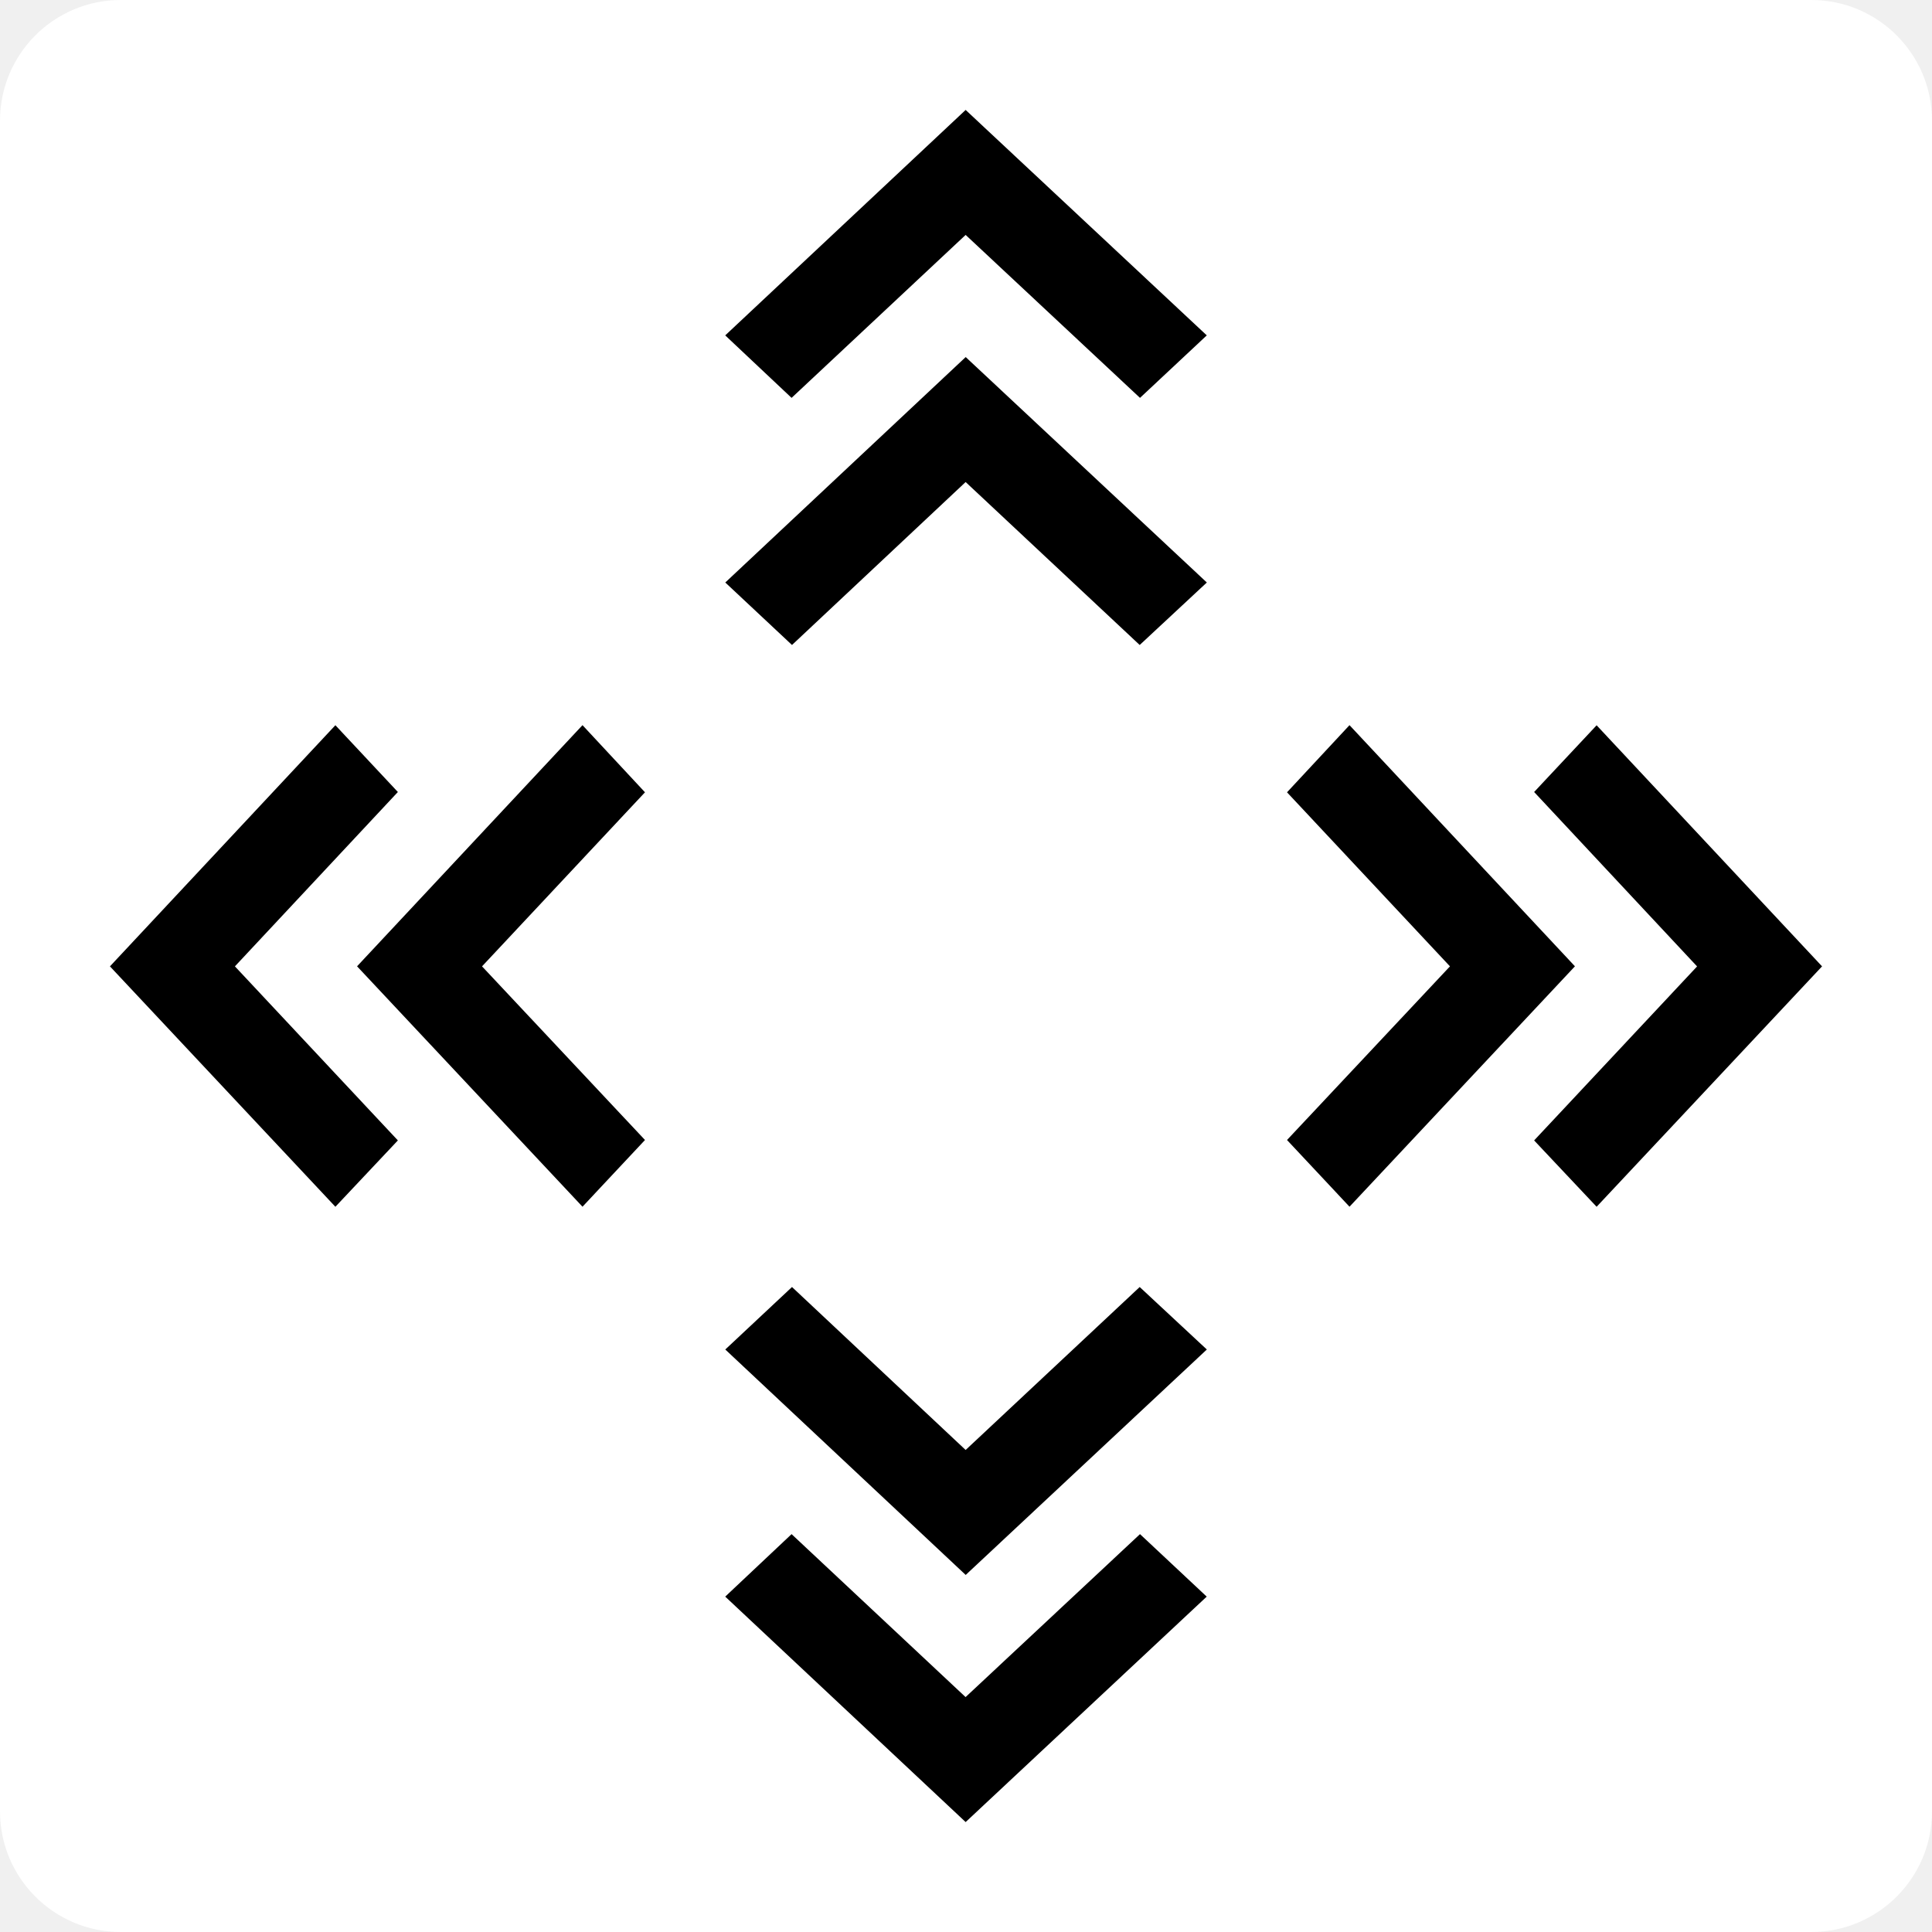
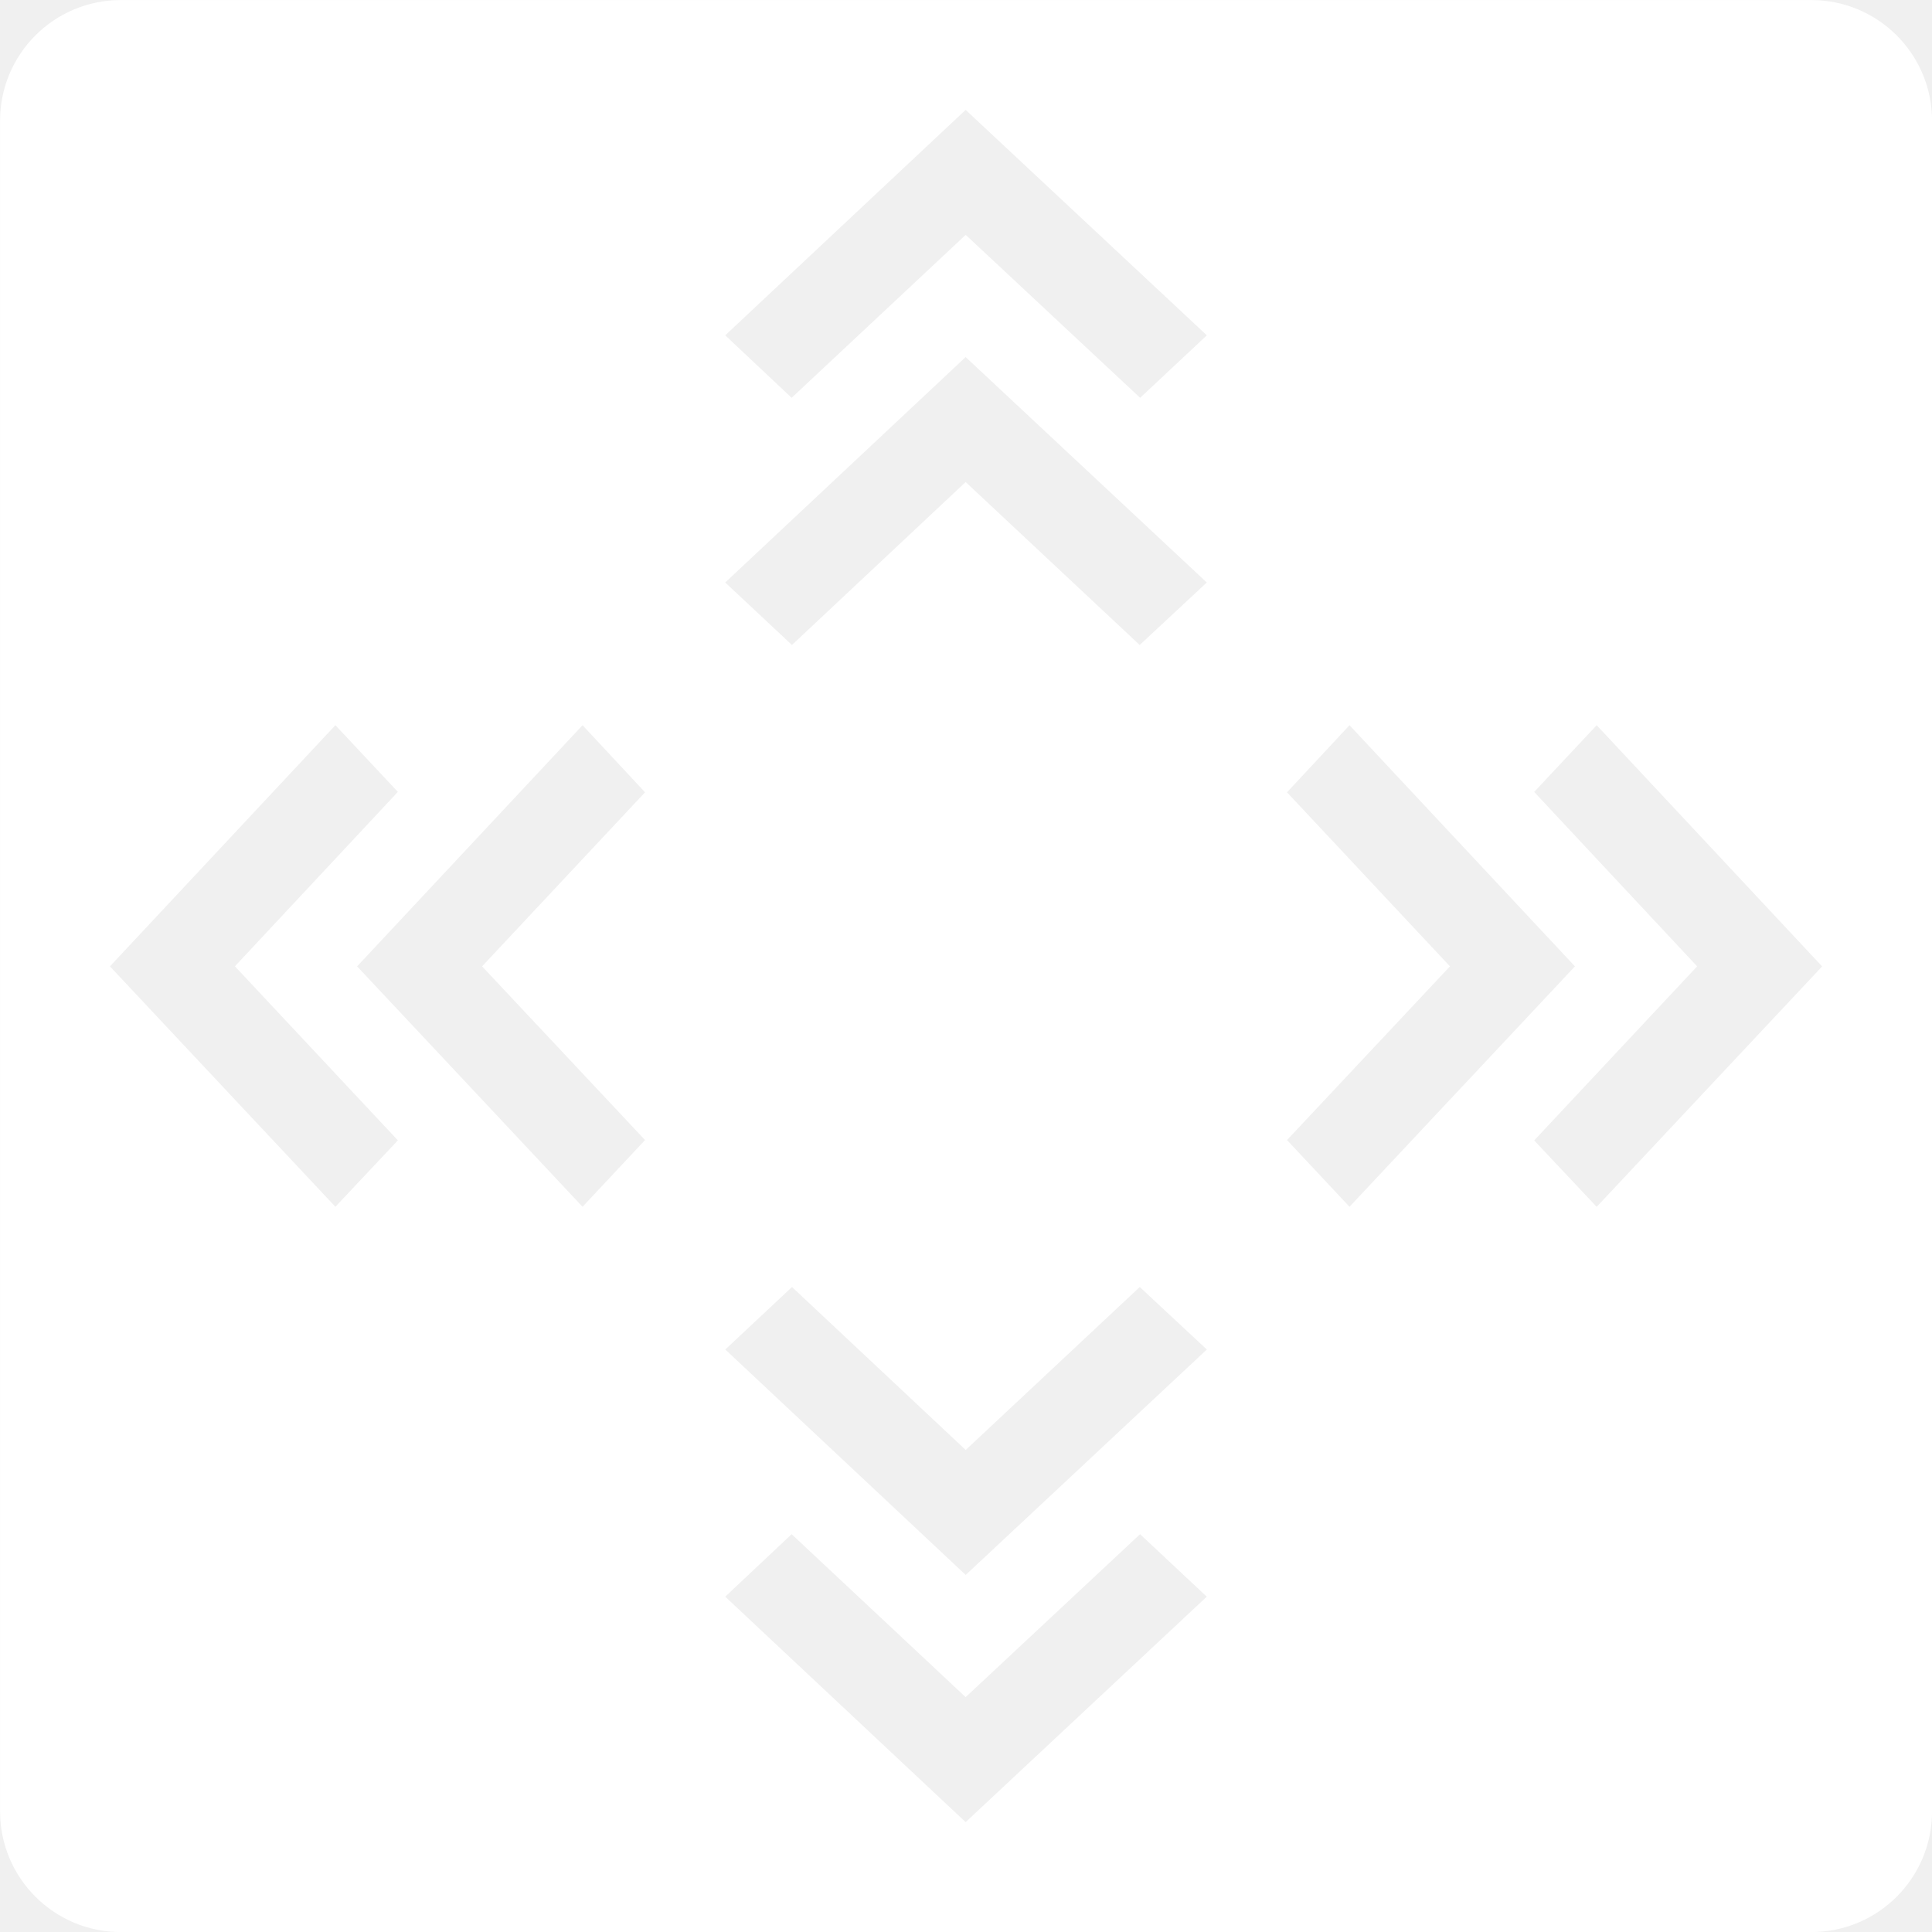
- <svg xmlns="http://www.w3.org/2000/svg" width="32" height="32" viewBox="0 0 32 32" fill="none" version="1.1" id="svg3" xml:space="preserve">
-   <defs id="defs3">
-     <clipPath id="clip0_1967_19929">
-       <rect width="32" height="32" fill="#ffffff" id="rect25" x="0" y="0" />
-     </clipPath>
-     <clipPath id="clip0_1967_19929-7">
-       <rect width="32" height="32" fill="#ffffff" id="rect25-0" x="0" y="0" />
-     </clipPath>
-   </defs>
-   <path d="M 0,2 C 0,0.895 0.895,0 2,0 h 28 c 1.105,0 2,0.895 2,2 v 28 c 0,1.105 -0.895,2 -2,2 H 2 C 0.895,32 0,31.105 0,30 Z" fill="#ffffff" id="path1" />
-   <g style="fill:none" id="g3" transform="translate(-41,13)">
-     <g style="fill:none" id="g4" transform="translate(41,-13)">
-       <g style="fill:none" id="g8">
-         <g clip-path="url(#clip0_1967_19929)" id="g25">
-           <g id="g9">
-             <path d="M 1.821,16.006 5.555,19.988 6.59,18.889 3.891,16.006 6.59,13.118 5.555,12.012 Z" fill="#000000" id="path22" />
-             <path d="m 7.984,16.006 2.699,2.876 -1.035,1.105 -3.734,-3.982 3.734,-3.994 1.035,1.112 z" fill="#000000" id="path23" />
-             <path d="m 30.179,16.006 -3.734,3.982 -1.035,-1.099 2.699,-2.882 -2.699,-2.889 1.035,-1.105 z" fill="#000000" id="path24" />
-             <path d="m 24.016,16.006 -2.699,2.876 1.035,1.105 3.734,-3.982 -3.734,-3.994 -1.035,1.112 z" fill="#000000" id="path25" />
-           </g>
-         </g>
-       </g>
-       <g style="fill:none" id="g8-9" transform="rotate(90,16,16)">
-         <g clip-path="url(#clip0_1967_19929-7)" id="g25-3">
-           <g id="g9-6">
-             <path d="M 1.821,16.006 5.555,19.988 6.59,18.889 3.891,16.006 6.59,13.118 5.555,12.012 Z" fill="#000000" id="path22-0" />
-             <path d="m 7.984,16.006 2.699,2.876 -1.035,1.105 -3.734,-3.982 3.734,-3.994 1.035,1.112 z" fill="#000000" id="path23-6" />
-             <path d="m 30.179,16.006 -3.734,3.982 -1.035,-1.099 2.699,-2.882 -2.699,-2.889 1.035,-1.105 z" fill="#000000" id="path24-2" />
-             <path d="m 24.016,16.006 -2.699,2.876 1.035,1.105 3.734,-3.982 -3.734,-3.994 -1.035,1.112 z" fill="#000000" id="path25-6" />
-           </g>
-         </g>
-       </g>
-     </g>
-   </g>
+ <svg xmlns="http://www.w3.org/2000/svg" width="32" height="32" fill="none" version="1.1" viewBox="0 0 32 32" xml:space="preserve">
+   <path d="m15.994 1.82-3.982 3.734 1.1 1.035 2.883-2.699 2.889 2.699 1.105-1.035zm0 4.094-3.982 3.734 1.105 1.035 2.877-2.699 2.883 2.699 1.111-1.035zm-10.439 6.098-3.734 3.994 3.734 3.982 1.035-1.1-2.699-2.883 2.699-2.889zm4.094 0-3.734 3.994 3.734 3.982 1.035-1.105-2.699-2.877 2.699-2.883zm12.703 0-1.035 1.111 2.699 2.883-2.699 2.877 1.035 1.105 3.734-3.982zm4.094 0-1.035 1.105 2.699 2.889-2.699 2.883 1.035 1.1 3.734-3.982zm-13.328 9.305-1.105 1.035 3.982 3.734 3.994-3.734-1.111-1.035-2.883 2.699zm-0.006 4.094-1.1 1.035 3.982 3.734 3.994-3.734-1.105-1.035-2.889 2.699zm-13.111-23.41c0-1.105 0.895-2 2-2h28c1.105 0 2 0.895 2 2v28c0 1.105-0.895 2-2 2h-28c-1.105 0-2-0.895-2-2z" fill="#fff" />
</svg>
